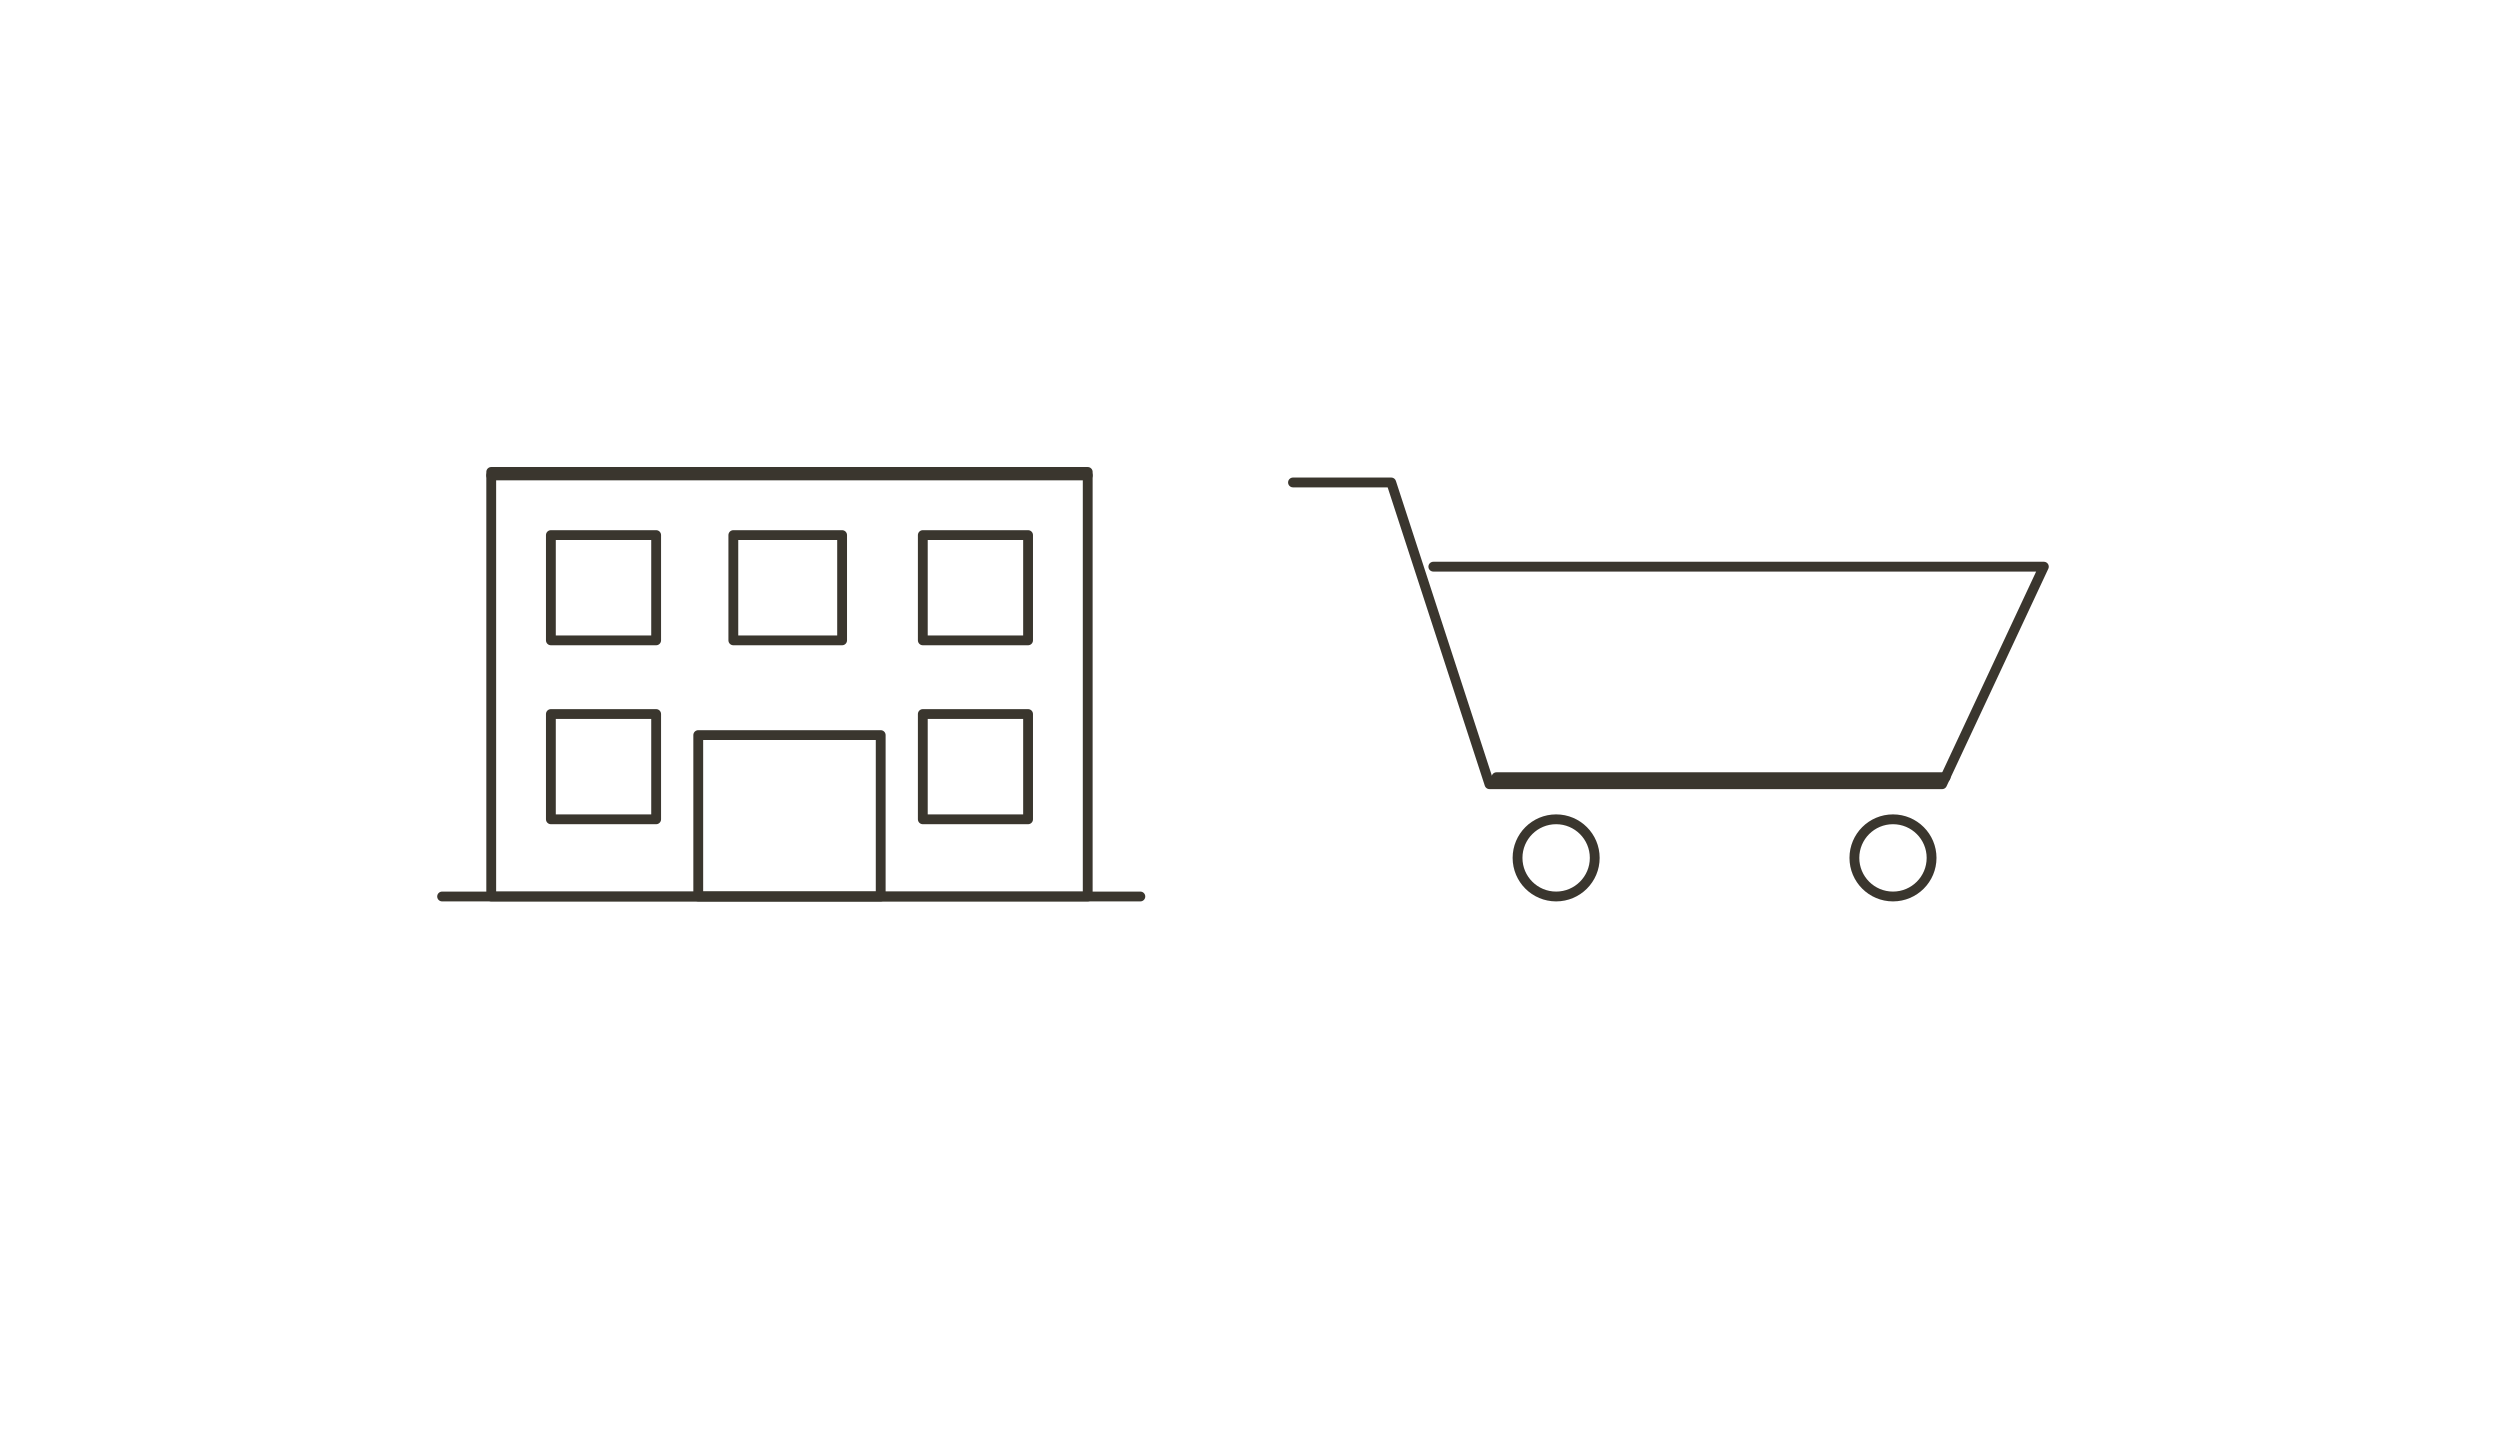
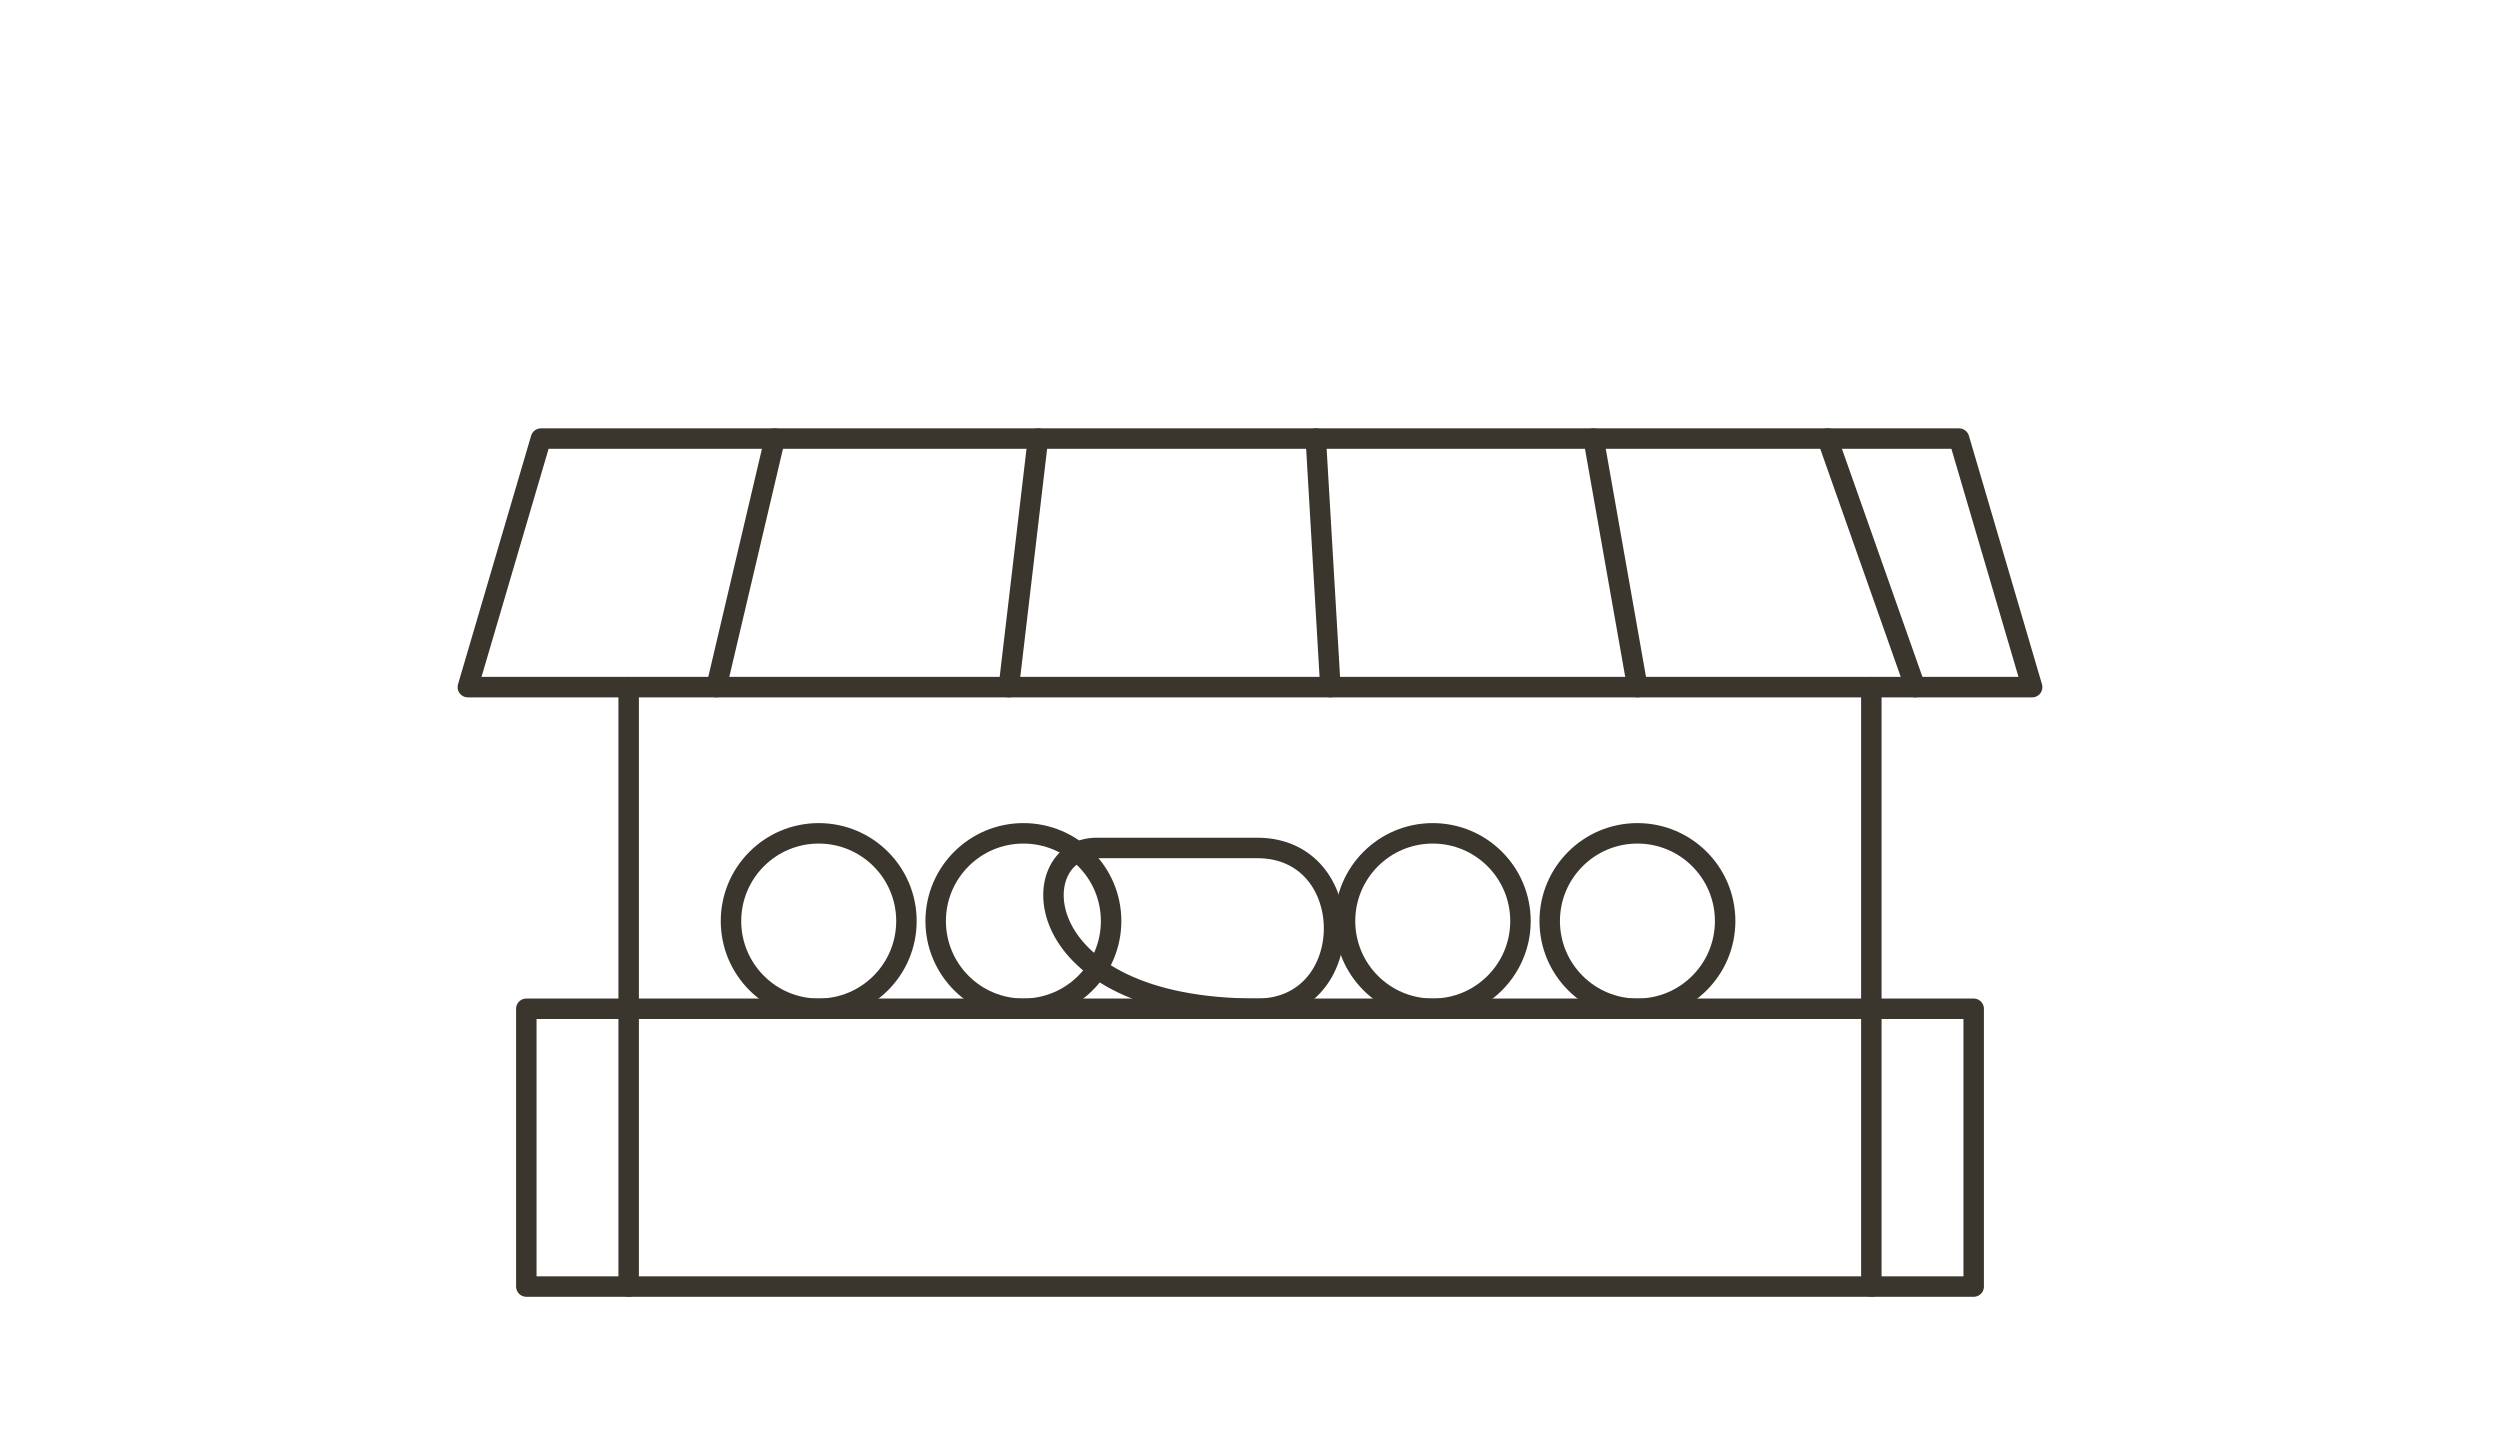
<svg xmlns="http://www.w3.org/2000/svg" width="342" height="196" viewBox="0 0 342 196" fill="none" stroke="#3A362E" stroke-width="2.8" stroke-linecap="round" stroke-linejoin="round">
-   <g transform="translate(108 90) scale(0.48) translate(-171 -89)" fill="none">
-     <g fill="none">
-       <path d="M86 36h170v121H86Z" fill="none" />
-       <path d="M145 111h52v46h-52Z" fill="none" />
-       <path d="M103 54h30v30h-30Zm52 0h31v30h-31Zm54 0h30v30h-30Zm-106 51h30v30h-30Zm106 0h30v30h-30Z" fill="none" />
-       <path d="M72 157h199M86 37h170" fill="none" />
-     </g>
-   </g>
-   <g transform="translate(234 90) scale(0.48) translate(-171 -89)" fill="none">
-     <g fill="none">
-       <path d="M52 39h28l28 86h129l29-62H92" fill="none" />
-       <path d="M110 123h128" fill="none" />
-       <circle cx="127" cy="146" r="11" fill="none" />
-       <circle cx="223" cy="146" r="11" fill="none" />
-     </g>
+   <g fill="none">
+     <path d="M74 60h194l10 34H64Z" />
+     <path d="M106 60l-8 34M142 60l-4 34M180 60l2 34M218 60l6 34M250 60l12 34" />
+     <path d="M86 94v82M256 94v82" />
+     <rect x="72" y="138" width="198" height="38" />
+     <circle cx="112" cy="126" r="12" />
+     <circle cx="140" cy="126" r="12" />
+     <circle cx="196" cy="126" r="12" />
+     <circle cx="224" cy="126" r="12" />
+     <path d="M160 116c-10 0-10 22 22 22 14 0 14-22 0-22Z" transform="translate(-10 0)" />
  </g>
</svg>
